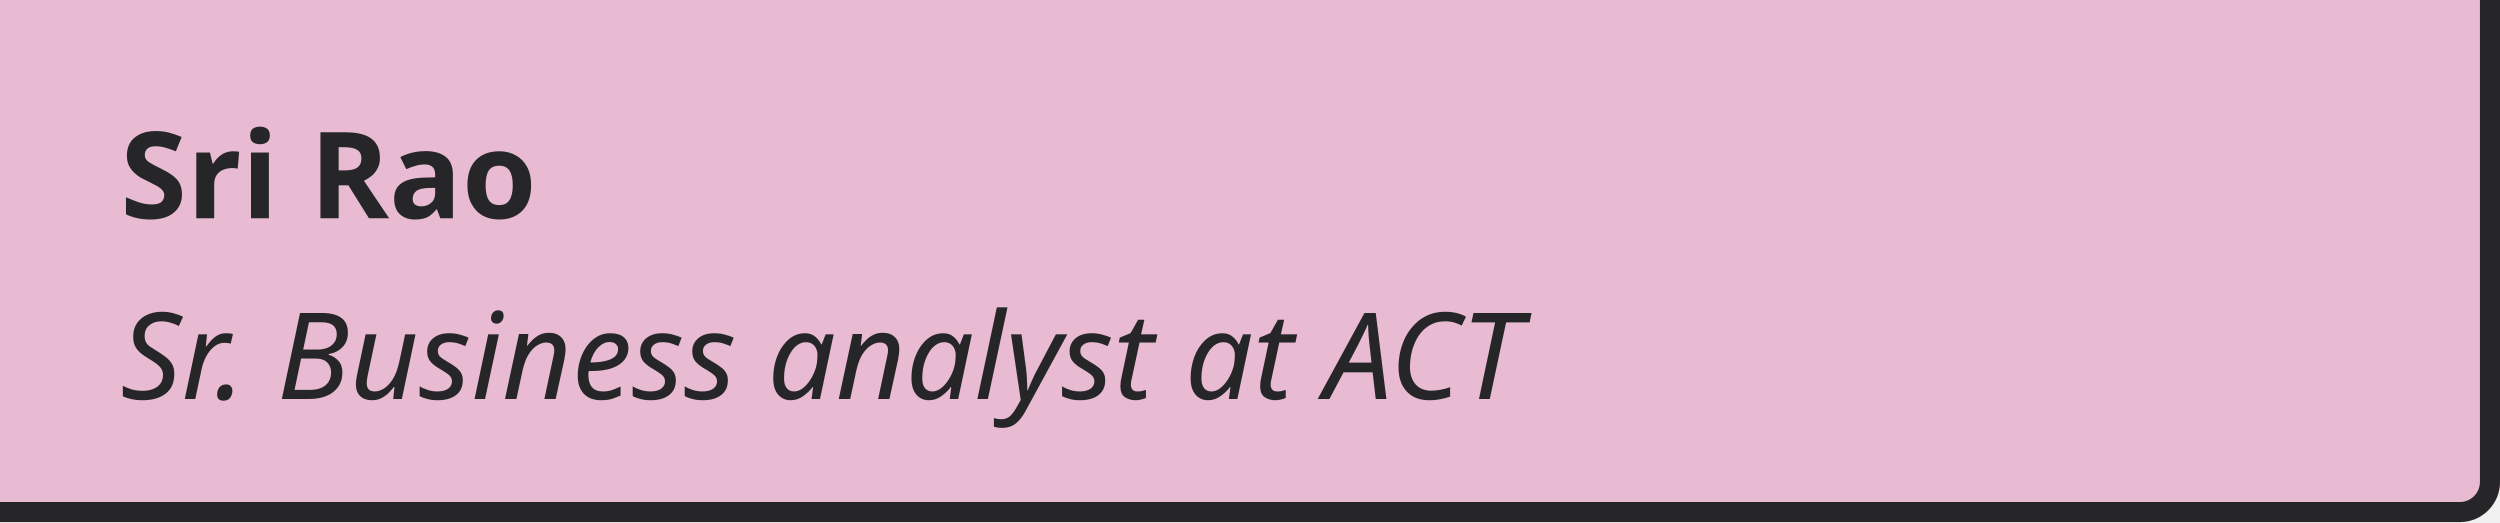
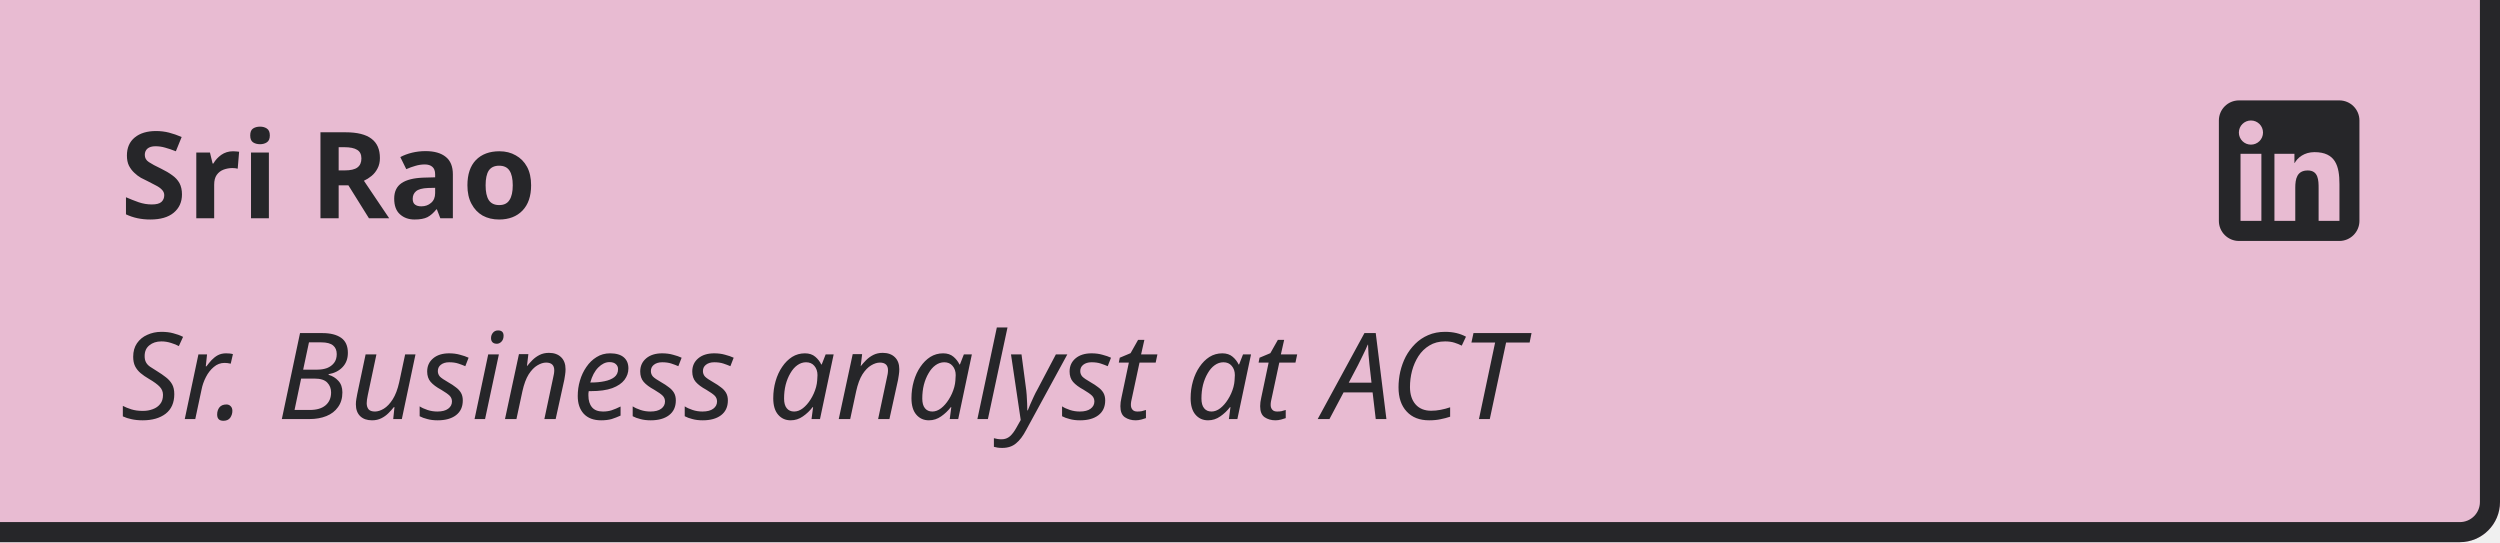
- <svg xmlns="http://www.w3.org/2000/svg" width="249" height="52" viewBox="0 0 249 52" fill="none">
-   <defs>
-     <style>
-       
-       @font-face {
-         font-family: 'Anime Ace';
-         src: url('/fonts/animeace.woff') format('woff');
-         font-weight: normal;
-         font-style: normal;
-         font-display: swap;
-       }
-       @font-face {
-         font-family: 'Anime Ace';
-         src: url('/fonts/animeace_i.woff') format('woff');
-         font-weight: normal;
-         font-style: italic;
-         font-display: swap;
-       }
-       @font-face {
-         font-family: 'Anime Ace';
-         src: url('/fonts/animeace_b.woff') format('woff');
-         font-weight: bold;
-         font-style: normal;
-         font-display: swap;
-       }
-       text { font-family: 'Anime Ace', sans-serif; }
-     
-     </style>
-   </defs>
+ <svg xmlns="http://www.w3.org/2000/svg" width="249" height="54" viewBox="0 0 249 54" fill="none">
  <g id="sri-title">
    <mask id="path-1-inside-1_892_142586" fill="white">
-       <path d="M0 0H249V48C249 50.209 247.209 52 245 52H0V0Z" />
+       <path d="M0 0H249V50C249 52.209 247.209 54 245 54H0V0Z" />
    </mask>
-     <path d="M0 0H249V48C249 50.209 247.209 52 245 52H0V0Z" fill="#E8BBD2" />
-     <path d="M0 0H249H0ZM251 48C251 51.314 248.314 54 245 54H0V50H245C246.105 50 247 49.105 247 48H251ZM0 52V0V52ZM251 0V48C251 51.314 248.314 54 245 54V50C246.105 50 247 49.105 247 48V0H251Z" fill="#262629" mask="url(#path-1-inside-1_892_142586)" />
-     <g id="Sri Rao Sr. Business analyst at ACT">
-       <text fill="#262629" xml:space="preserve" style="white-space: pre" font-family="Anime Ace" font-size="12" font-style="italic" letter-spacing="0em">
-         <tspan x="12" y="39.74">Sr. Business analyst at ACT</tspan>
+     <path d="M0 0H249V50C249 52.209 247.209 54 245 54H0V0Z" fill="#E8BBD2" />
+     <path d="M0 0H249H0ZM251 50C251 53.314 248.314 56 245 56H0V52H245C246.105 52 247 51.105 247 50H251ZM0 54V0V54ZM251 0V50C251 53.314 248.314 56 245 56V52C246.105 52 247 51.105 247 50V0H251Z" fill="#262629" mask="url(#path-1-inside-1_892_142586)" />
+     <g id="Frame 4">
+       <text id="Sri Rao" fill="#262629" xml:space="preserve" style="white-space: pre" font-family="Anime Ace" font-size="12" font-weight="bold" letter-spacing="0em">
+         <tspan x="12" y="21.74">Sri Rao</tspan>
      </text>
-       <text fill="#262629" xml:space="preserve" style="white-space: pre" font-family="Anime Ace" font-size="12" font-weight="bold" letter-spacing="0em">
-         <tspan x="12" y="21.74">Sri Rao
- </tspan>
-       </text>
+       <g id="linkedin-logo" clip-path="url(#clip0_892_142586)">
+         <path id="Vector" d="M223 10C221.897 10 221 10.897 221 12V22C221 23.103 221.897 24 223 24H233C234.103 24 235 23.103 235 22V12C235 10.897 234.103 10 233 10H223ZM223.156 15.319H225.234V22H223.156V15.319ZM225.397 13.203C225.397 13.869 224.859 14.406 224.194 14.406C223.528 14.406 222.991 13.869 222.991 13.203C222.991 12.537 223.528 12 224.194 12C224.859 12 225.397 12.537 225.397 13.203ZM230.934 22V18.75C230.934 17.975 230.919 16.978 229.856 16.978C228.775 16.978 228.609 17.822 228.609 18.694V22H226.534V15.319H228.525V16.231H228.553C228.831 15.706 229.509 15.153 230.519 15.153C232.619 15.153 233.009 16.538 233.009 18.337V22H230.934Z" fill="#262629" />
+       </g>
    </g>
+     <text id="Sr. Business analyst at ACT" fill="#262629" xml:space="preserve" style="white-space: pre" font-family="Anime Ace" font-size="12" font-style="italic" letter-spacing="0em">
+       <tspan x="12" y="41.74">Sr. Business analyst at ACT</tspan>
+     </text>
  </g>
+   <defs>
+     <clipPath id="clip0_892_142586">
+       <rect width="14" height="14" fill="white" transform="translate(221 10)" />
+     </clipPath>
+   </defs>
</svg>
